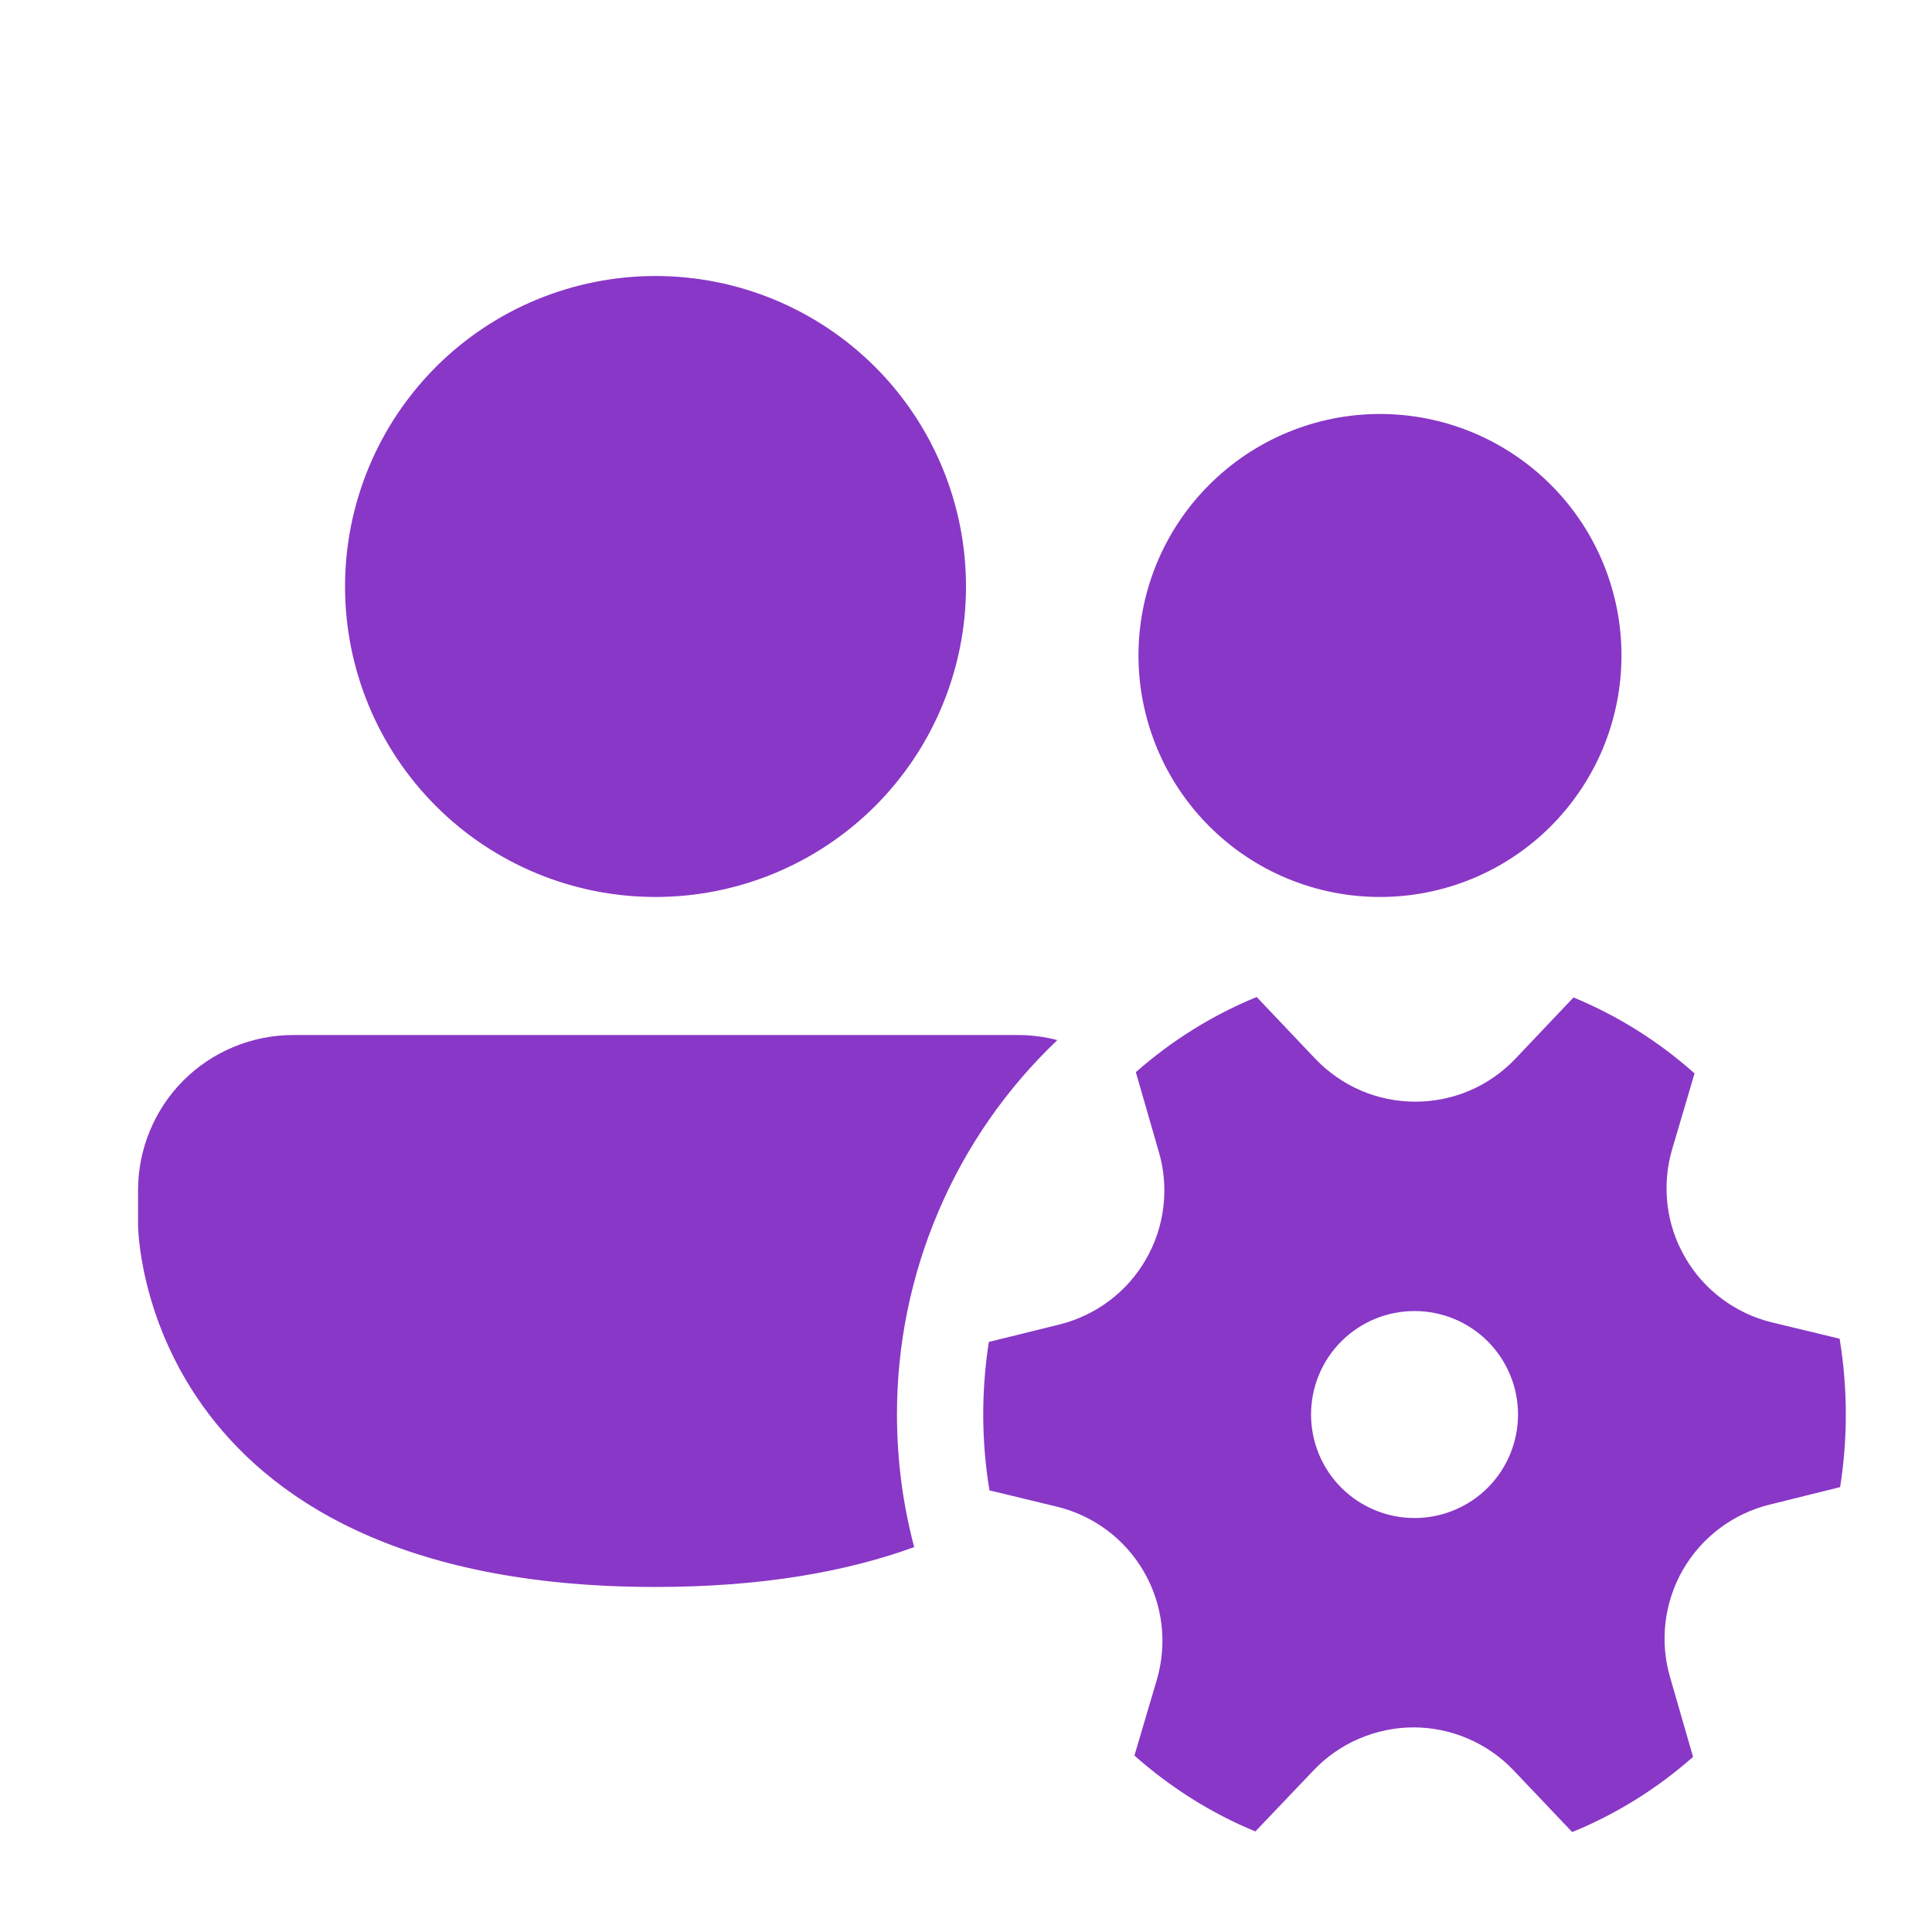
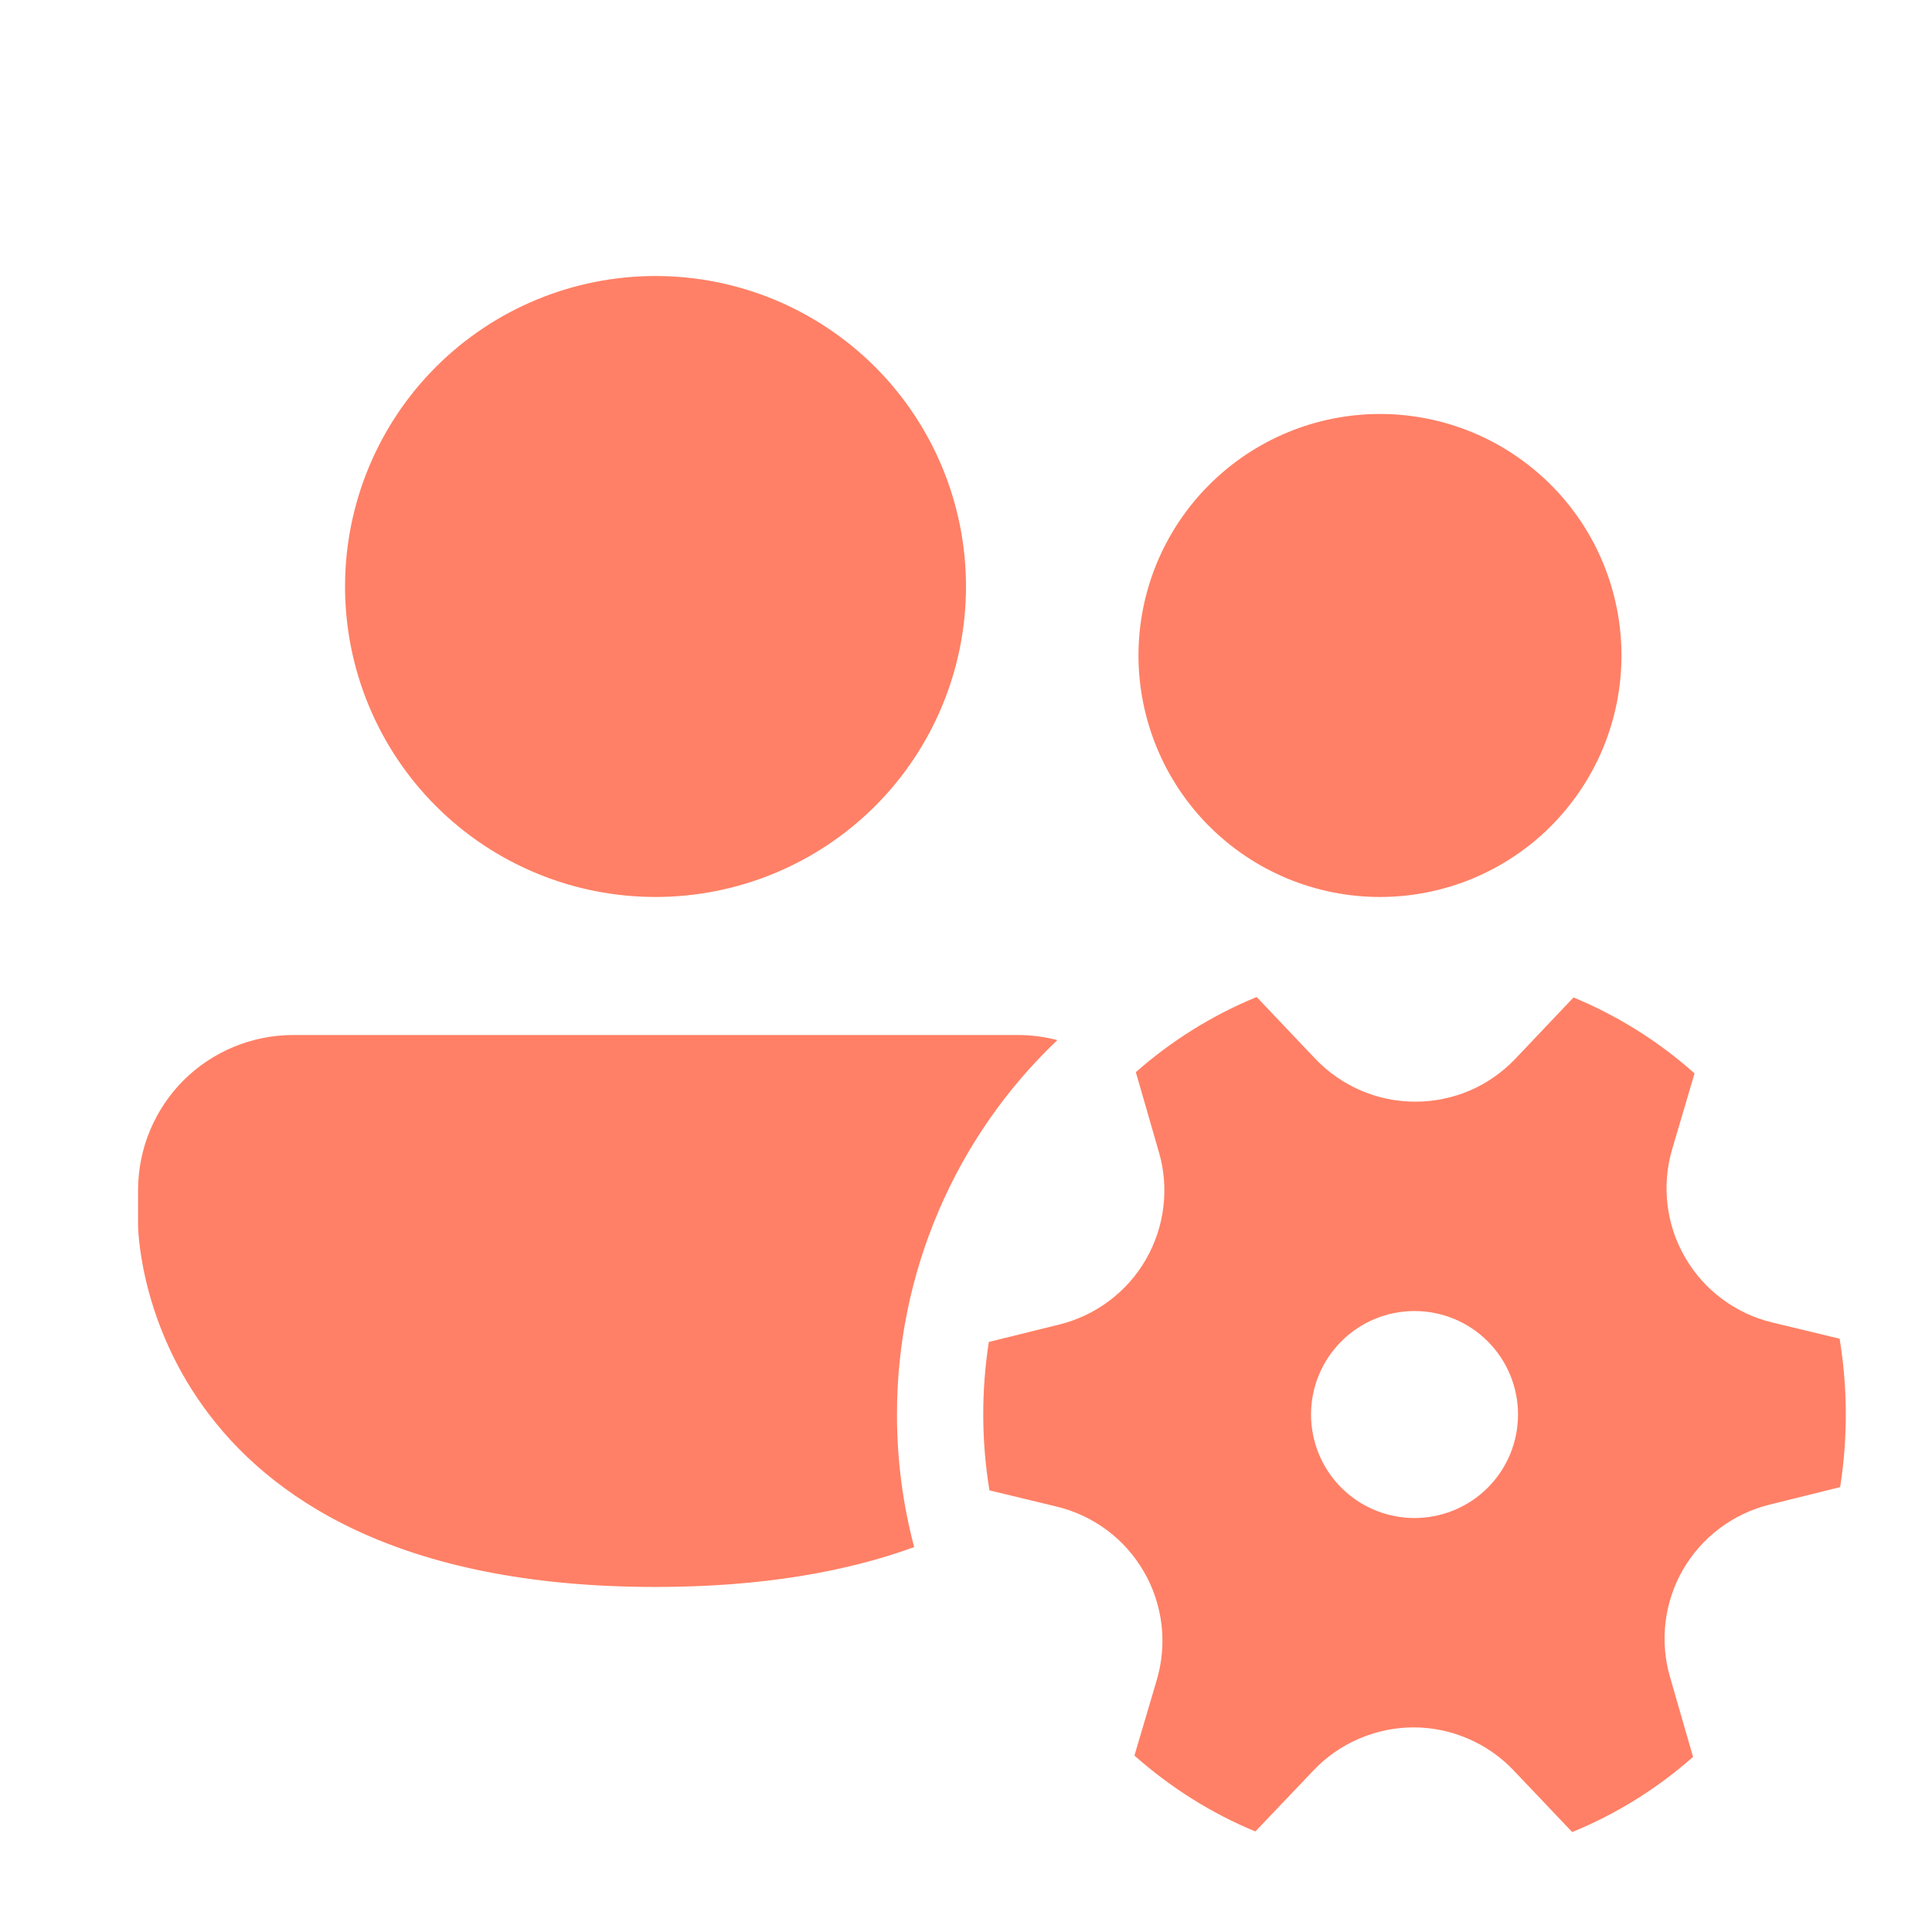
<svg xmlns="http://www.w3.org/2000/svg" width="22" height="22" viewBox="0 0 22 22" fill="none">
-   <path d="M7.464 10.214C8.402 10.214 9.301 9.842 9.965 9.179C10.628 8.516 11 7.616 11 6.679C11 5.741 10.628 4.842 9.965 4.178C9.301 3.515 8.402 3.143 7.464 3.143C6.527 3.143 5.627 3.515 4.964 4.178C4.301 4.842 3.929 5.741 3.929 6.679C3.929 7.616 4.301 8.516 4.964 9.179C5.627 9.842 6.527 10.214 7.464 10.214ZM18.464 7.464C18.464 7.825 18.393 8.183 18.255 8.517C18.117 8.85 17.914 9.153 17.659 9.409C17.404 9.664 17.1 9.867 16.767 10.005C16.433 10.143 16.076 10.214 15.714 10.214C15.353 10.214 14.996 10.143 14.662 10.005C14.328 9.867 14.025 9.664 13.77 9.409C13.514 9.153 13.312 8.85 13.174 8.517C13.036 8.183 12.964 7.825 12.964 7.464C12.964 6.735 13.254 6.035 13.77 5.52C14.286 5.004 14.985 4.714 15.714 4.714C16.444 4.714 17.143 5.004 17.659 5.52C18.175 6.035 18.464 6.735 18.464 7.464ZM1.572 13.554C1.572 13.085 1.758 12.635 2.089 12.303C2.421 11.972 2.871 11.786 3.339 11.786H11.589C11.745 11.786 11.896 11.806 12.04 11.844C11.462 12.393 11.002 13.055 10.689 13.788C10.375 14.521 10.213 15.31 10.214 16.107C10.214 16.63 10.282 17.136 10.41 17.617C9.644 17.896 8.679 18.071 7.464 18.071C1.572 18.071 1.572 13.946 1.572 13.946V13.554ZM13.197 13.12C13.256 13.323 13.273 13.536 13.247 13.746C13.222 13.956 13.154 14.159 13.048 14.342C12.943 14.525 12.801 14.685 12.632 14.812C12.463 14.939 12.27 15.031 12.065 15.082L11.26 15.281C11.173 15.841 11.175 16.412 11.267 16.971L12.033 17.156C12.24 17.206 12.435 17.297 12.606 17.425C12.777 17.552 12.919 17.713 13.026 17.898C13.133 18.082 13.2 18.286 13.226 18.498C13.251 18.709 13.233 18.924 13.173 19.128L12.918 19.991C13.325 20.352 13.79 20.647 14.295 20.855L14.958 20.159C15.104 20.005 15.281 19.882 15.477 19.798C15.673 19.714 15.884 19.67 16.097 19.67C16.31 19.67 16.52 19.714 16.716 19.798C16.912 19.882 17.089 20.005 17.235 20.159L17.903 20.862C18.407 20.656 18.872 20.366 19.279 20.006L19.016 19.094C18.957 18.891 18.941 18.678 18.966 18.469C18.992 18.259 19.059 18.056 19.165 17.873C19.271 17.691 19.412 17.531 19.581 17.404C19.75 17.277 19.943 17.185 20.148 17.134L20.954 16.934C21.042 16.374 21.04 15.803 20.948 15.244L20.18 15.059C19.973 15.009 19.779 14.918 19.608 14.79C19.437 14.663 19.294 14.502 19.188 14.317C19.081 14.133 19.013 13.929 18.988 13.717C18.963 13.506 18.981 13.291 19.041 13.087L19.296 12.223C18.888 11.859 18.423 11.567 17.918 11.358L17.256 12.056C17.109 12.21 16.933 12.334 16.737 12.418C16.541 12.502 16.33 12.545 16.117 12.545C15.903 12.545 15.693 12.502 15.497 12.418C15.301 12.334 15.124 12.21 14.977 12.056L14.31 11.353C13.807 11.559 13.342 11.849 12.934 12.209L13.197 13.121V13.12ZM16.107 17.286C15.795 17.286 15.495 17.162 15.274 16.941C15.053 16.72 14.929 16.42 14.929 16.107C14.929 15.795 15.053 15.495 15.274 15.274C15.495 15.053 15.795 14.929 16.107 14.929C16.42 14.929 16.72 15.053 16.941 15.274C17.162 15.495 17.286 15.795 17.286 16.107C17.286 16.42 17.162 16.72 16.941 16.941C16.72 17.162 16.42 17.286 16.107 17.286Z" fill="#8937C7" />
+   <path d="M7.464 10.214C8.402 10.214 9.301 9.842 9.965 9.179C10.628 8.516 11 7.616 11 6.679C11 5.741 10.628 4.841 9.965 4.178C9.301 3.515 8.402 3.143 7.464 3.143C6.527 3.143 5.627 3.515 4.964 4.178C4.301 4.841 3.929 5.741 3.929 6.679C3.929 7.616 4.301 8.516 4.964 9.179C5.627 9.842 6.527 10.214 7.464 10.214ZM18.464 7.464C18.464 7.825 18.393 8.183 18.255 8.517C18.117 8.85 17.914 9.153 17.659 9.409C17.404 9.664 17.1 9.867 16.767 10.005C16.433 10.143 16.076 10.214 15.714 10.214C15.353 10.214 14.996 10.143 14.662 10.005C14.328 9.867 14.025 9.664 13.77 9.409C13.514 9.153 13.312 8.85 13.174 8.517C13.036 8.183 12.964 7.825 12.964 7.464C12.964 6.735 13.254 6.035 13.77 5.52C14.286 5.004 14.985 4.714 15.714 4.714C16.444 4.714 17.143 5.004 17.659 5.52C18.175 6.035 18.464 6.735 18.464 7.464ZM1.572 13.554C1.572 13.085 1.758 12.635 2.089 12.303C2.421 11.972 2.871 11.786 3.339 11.786H11.589C11.745 11.786 11.896 11.806 12.04 11.844C11.462 12.393 11.002 13.055 10.689 13.788C10.375 14.521 10.213 15.31 10.214 16.107C10.214 16.63 10.282 17.136 10.41 17.617C9.644 17.896 8.679 18.071 7.464 18.071C1.572 18.071 1.572 13.946 1.572 13.946V13.554ZM13.197 13.12C13.256 13.323 13.273 13.536 13.247 13.746C13.222 13.956 13.154 14.159 13.048 14.342C12.943 14.525 12.801 14.685 12.632 14.812C12.463 14.939 12.27 15.031 12.065 15.082L11.26 15.281C11.173 15.841 11.175 16.412 11.267 16.971L12.033 17.156C12.24 17.206 12.435 17.297 12.606 17.425C12.777 17.552 12.919 17.713 13.026 17.898C13.133 18.082 13.2 18.286 13.226 18.498C13.251 18.709 13.233 18.924 13.173 19.128L12.918 19.991C13.325 20.352 13.79 20.647 14.295 20.855L14.958 20.159C15.104 20.005 15.281 19.882 15.477 19.798C15.673 19.714 15.884 19.67 16.097 19.67C16.31 19.67 16.52 19.714 16.716 19.798C16.912 19.882 17.089 20.005 17.235 20.159L17.903 20.862C18.407 20.656 18.872 20.366 19.279 20.006L19.016 19.094C18.957 18.891 18.941 18.678 18.966 18.469C18.992 18.259 19.059 18.056 19.165 17.873C19.271 17.691 19.412 17.531 19.581 17.404C19.75 17.277 19.943 17.185 20.148 17.134L20.954 16.934C21.042 16.374 21.04 15.803 20.948 15.244L20.18 15.059C19.973 15.009 19.779 14.918 19.608 14.79C19.437 14.663 19.294 14.502 19.188 14.317C19.081 14.133 19.013 13.929 18.988 13.717C18.963 13.506 18.981 13.291 19.041 13.087L19.296 12.223C18.888 11.859 18.423 11.567 17.918 11.358L17.256 12.056C17.109 12.21 16.933 12.334 16.737 12.418C16.541 12.502 16.33 12.545 16.117 12.545C15.903 12.545 15.693 12.502 15.497 12.418C15.301 12.334 15.124 12.21 14.977 12.056L14.31 11.353C13.807 11.559 13.342 11.849 12.934 12.209L13.197 13.121V13.12ZM16.107 17.286C15.795 17.286 15.495 17.162 15.274 16.941C15.053 16.72 14.929 16.42 14.929 16.107C14.929 15.795 15.053 15.495 15.274 15.274C15.495 15.053 15.795 14.929 16.107 14.929C16.42 14.929 16.72 15.053 16.941 15.274C17.162 15.495 17.286 15.795 17.286 16.107C17.286 16.42 17.162 16.72 16.941 16.941C16.72 17.162 16.42 17.286 16.107 17.286Z" fill="#FF8066" />
</svg>
